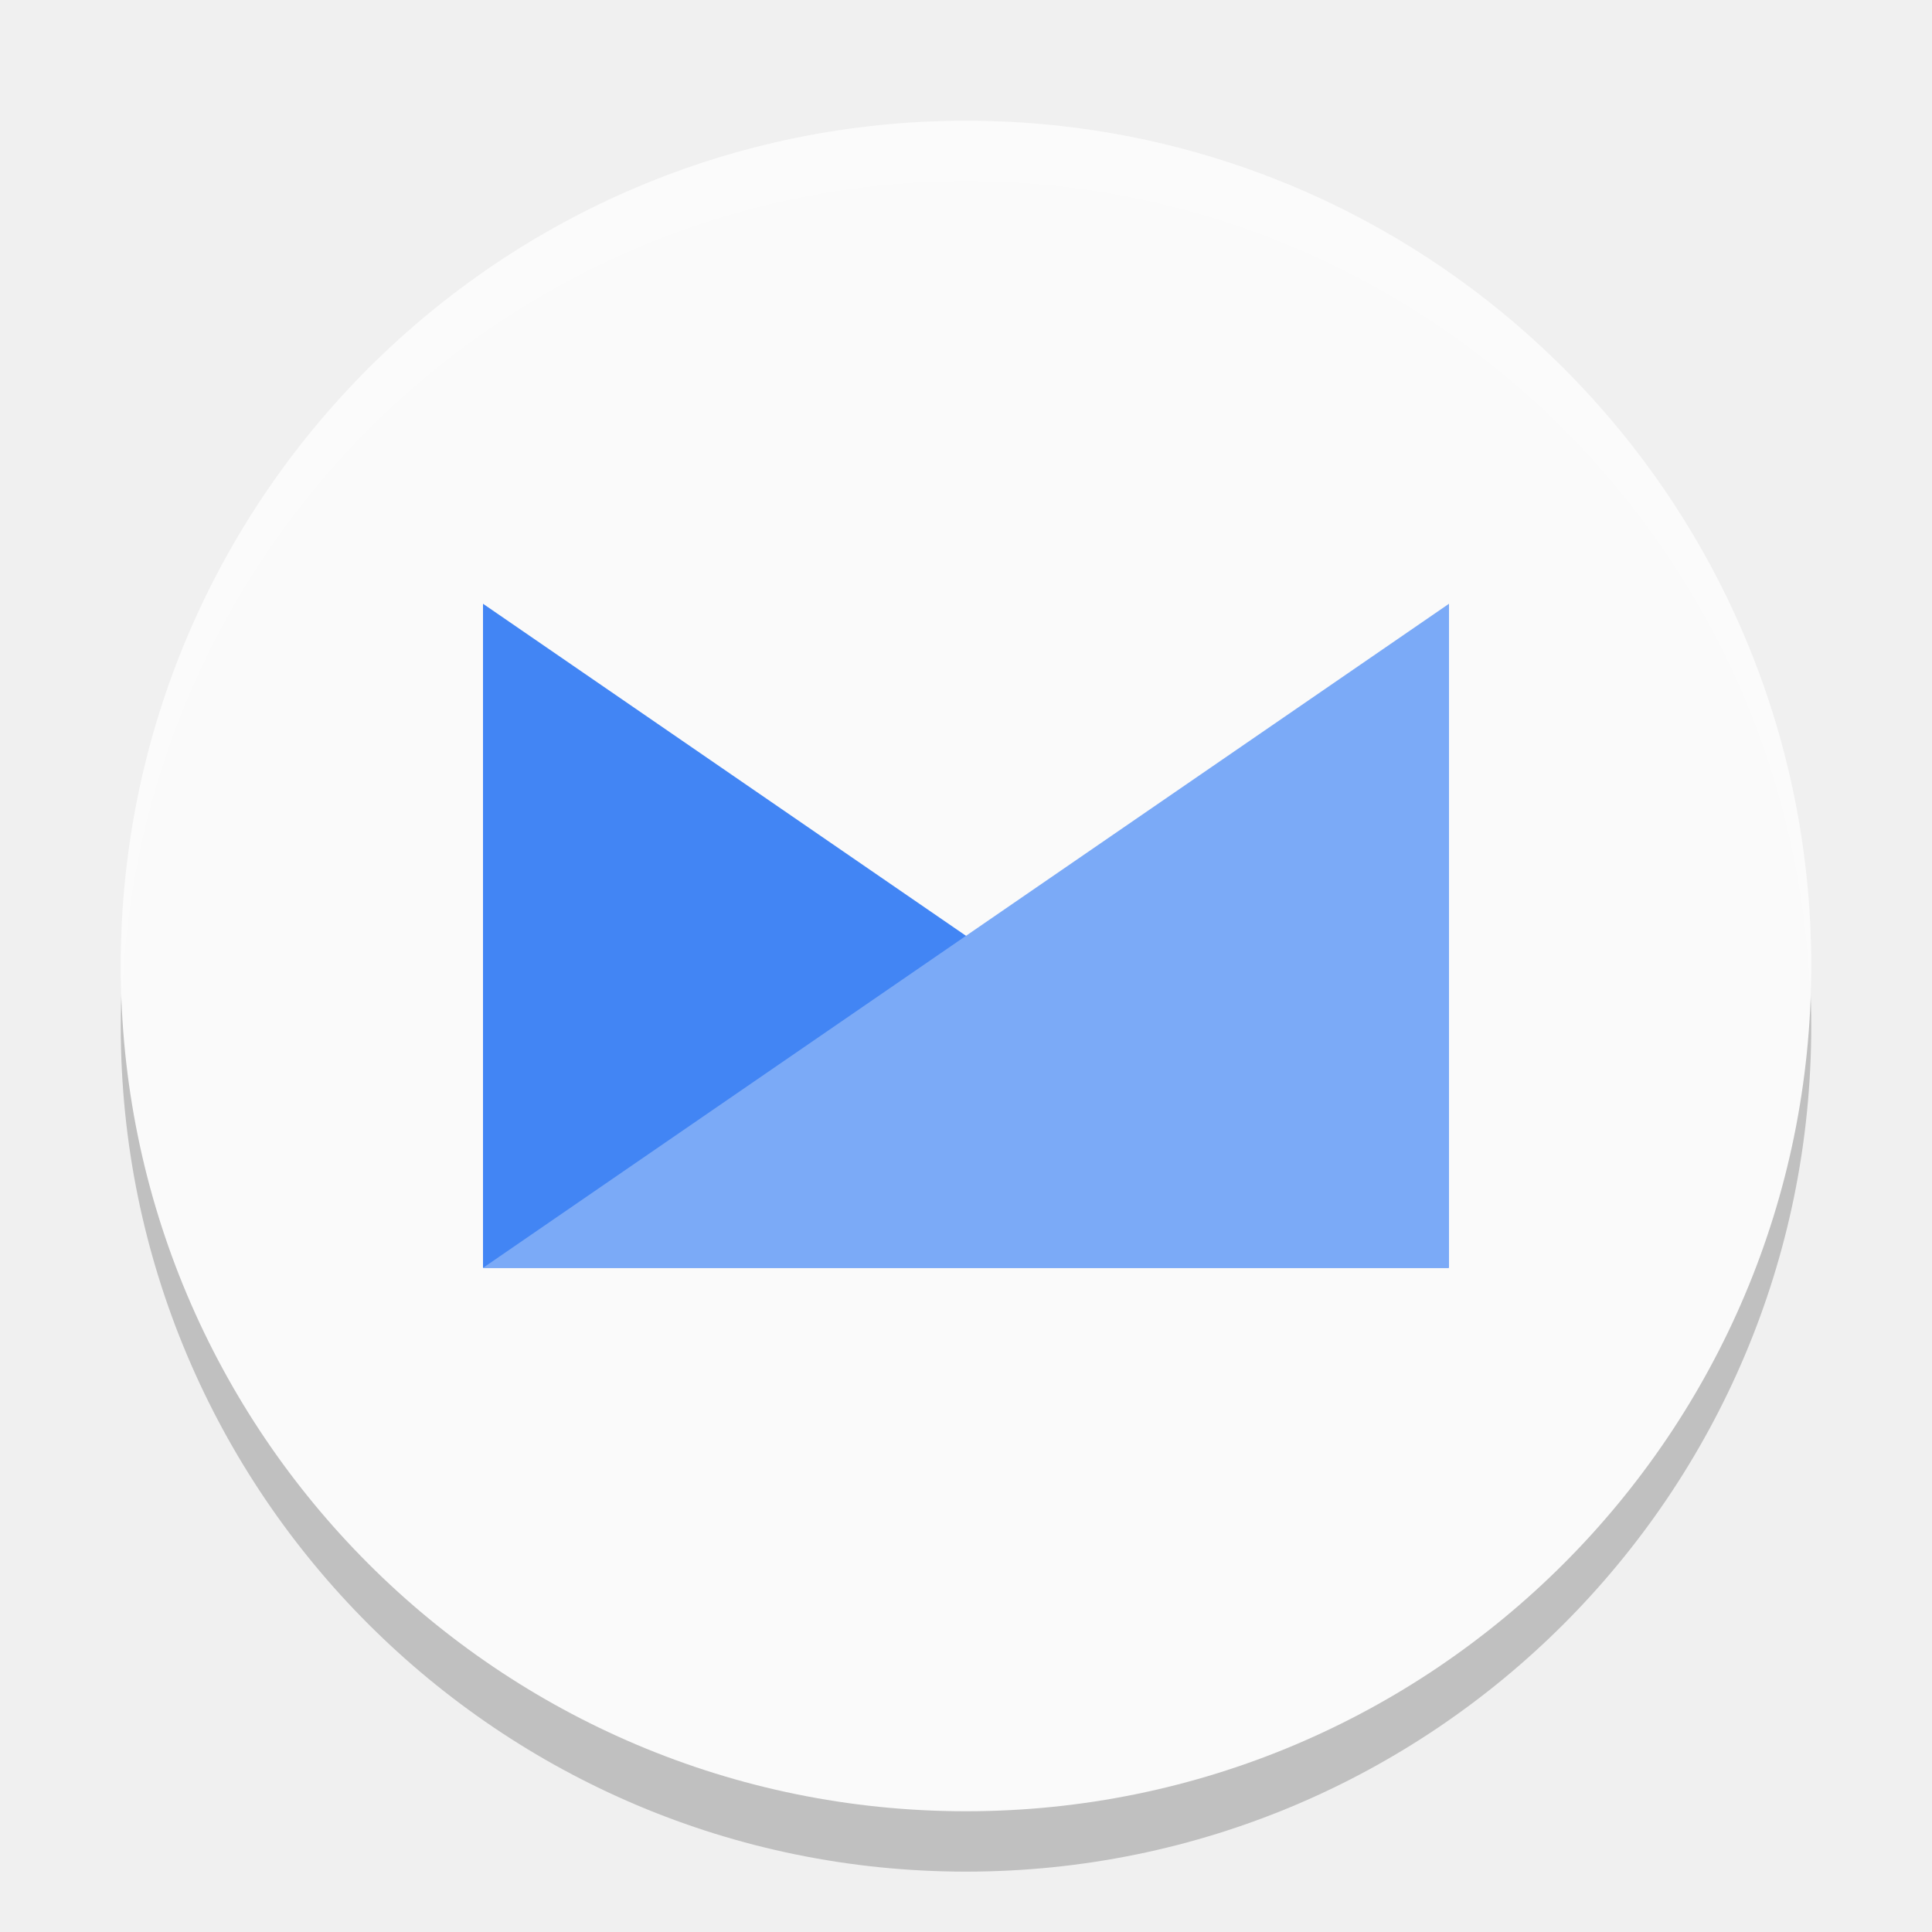
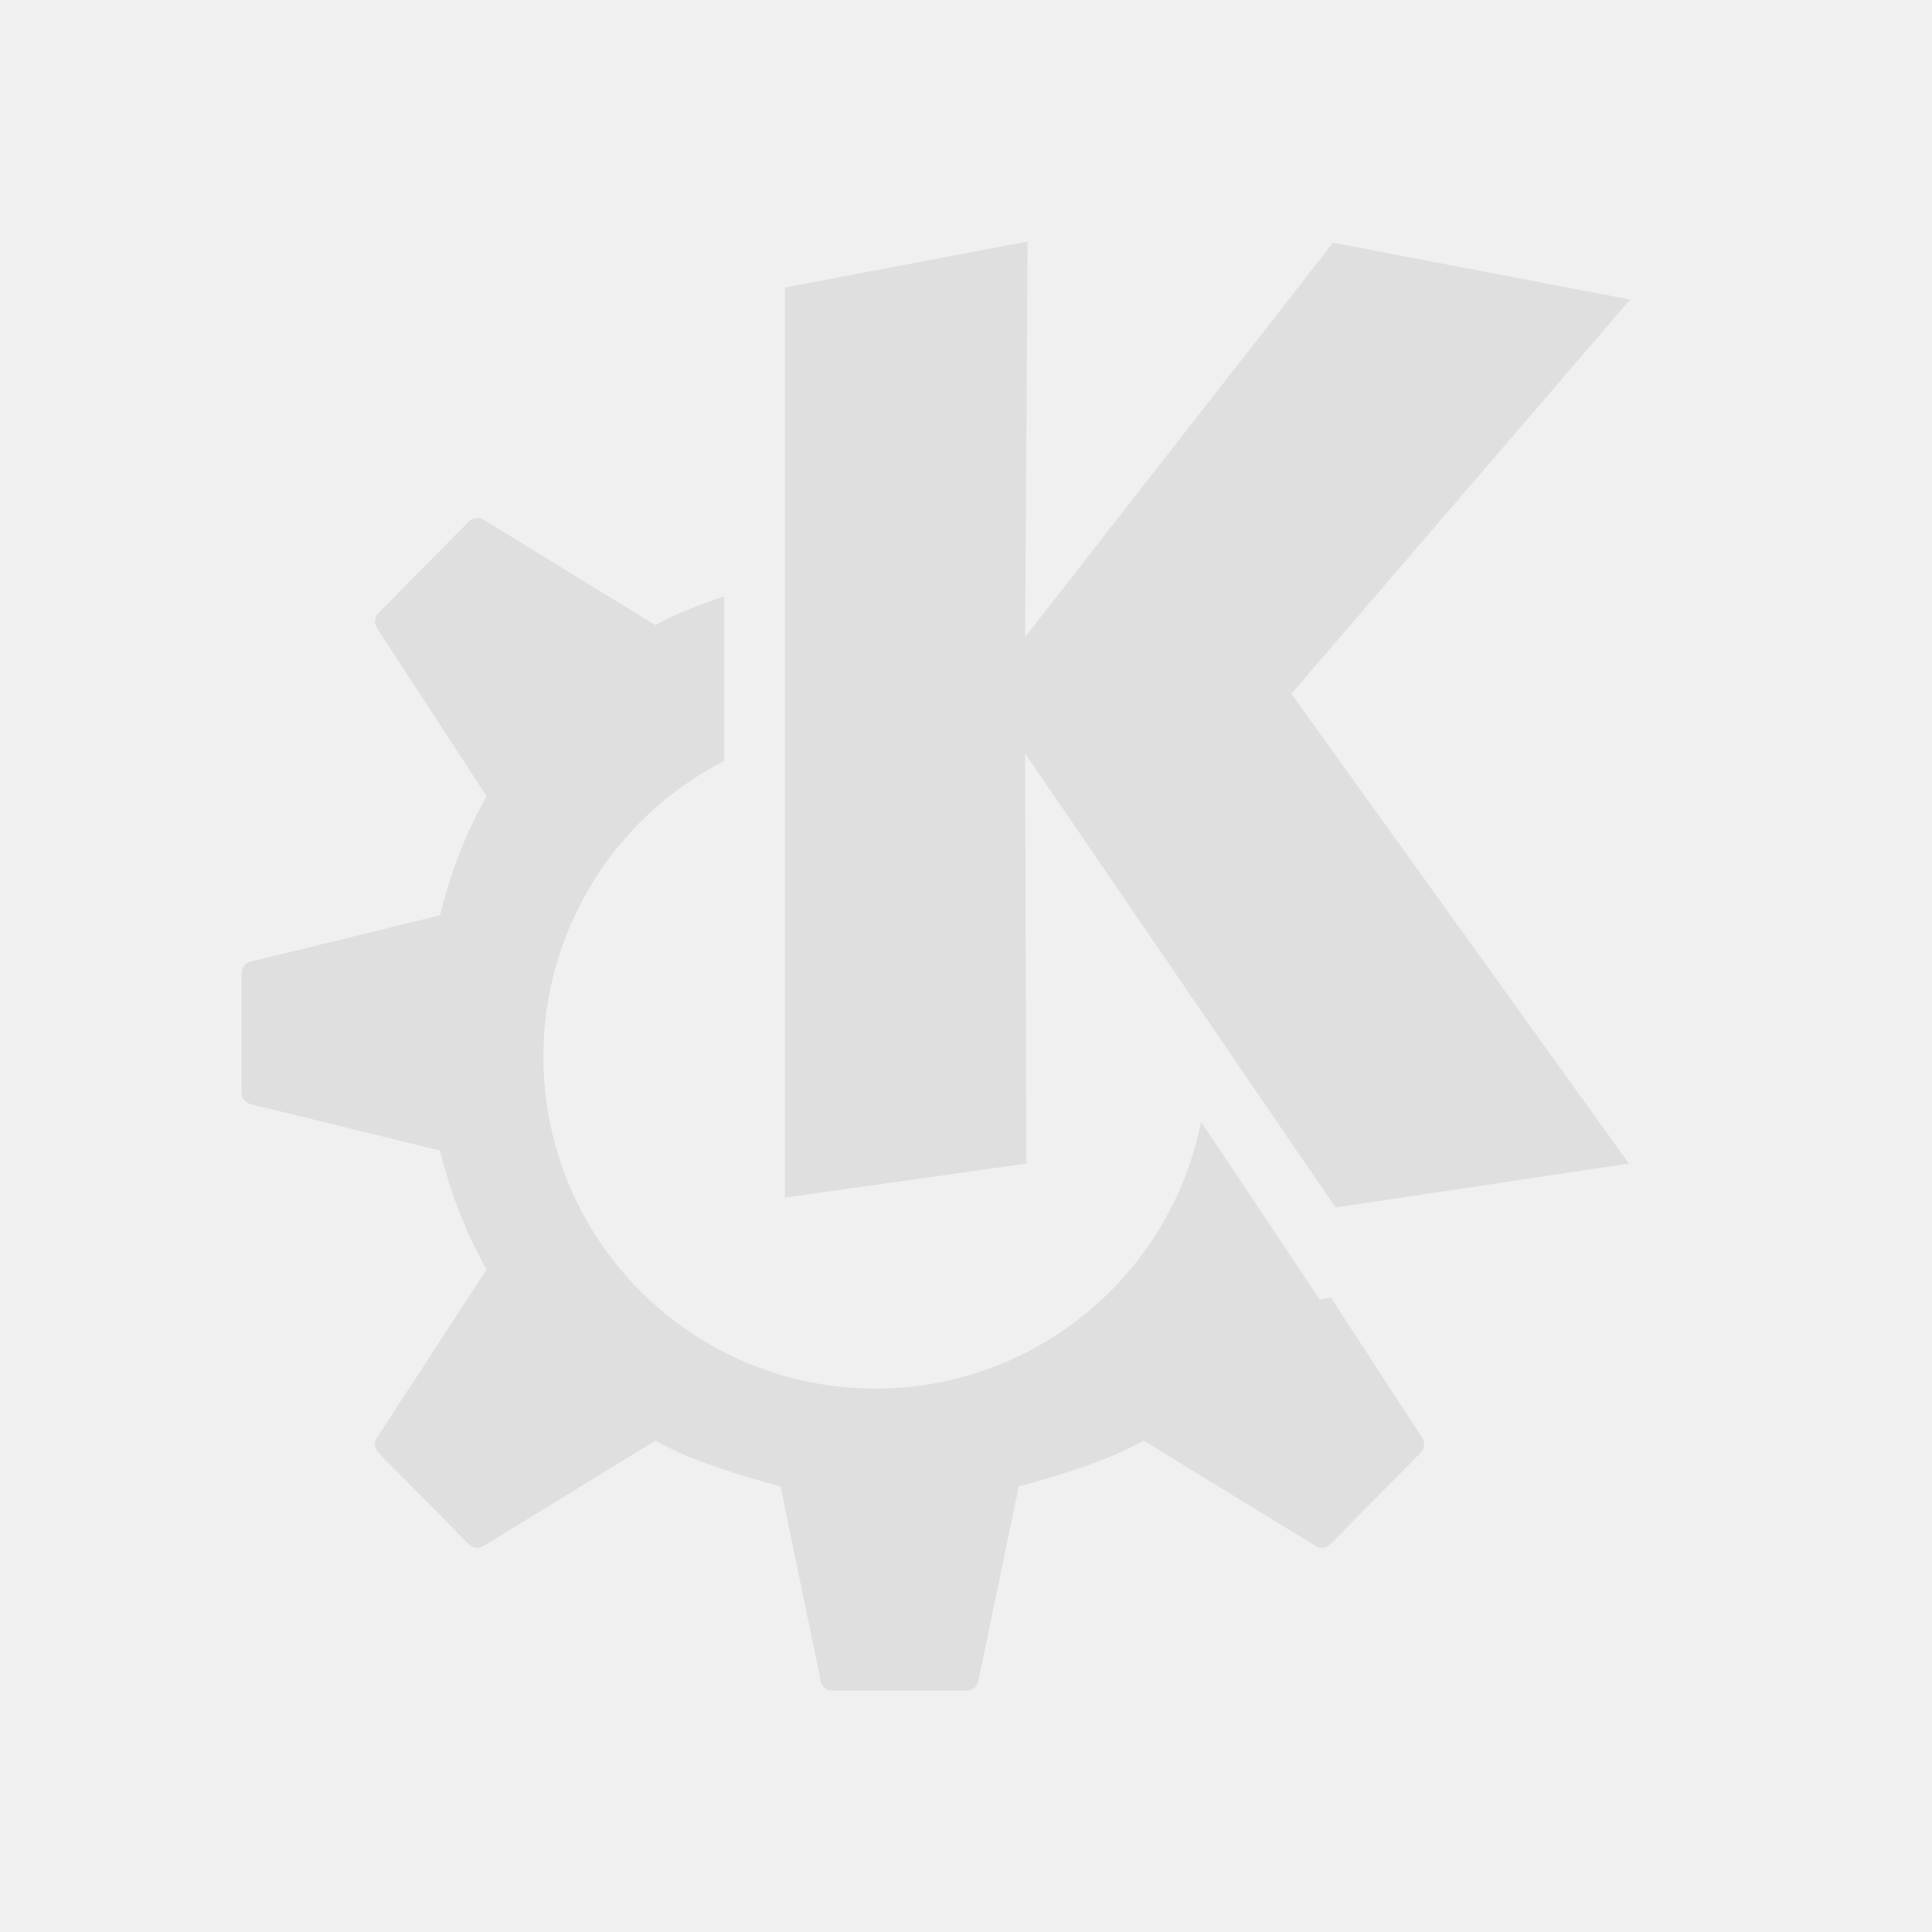
<svg xmlns="http://www.w3.org/2000/svg" width="32" height="32" version="1.1">
-   <g id="22-22-start-here-kde" transform="translate(27,4.999994)">
+   <defs id="materia">
+     <style id="current-color-scheme" type="text/css">
+    .ColorScheme-Background {color:#181818; } .ColorScheme-ButtonBackground { color:#343434; } .ColorScheme-Highlight { color:#1a73e8; } .ColorScheme-Text { color:#dfdfdf; } .ColorScheme-ViewBackground { color:#242424; } .ColorScheme-NegativeText { color:#ff4747; }
+   </style>
+   </defs>
+   <g id="22-22-start-here-kde" transform="translate(27,5)">
    <rect style="opacity:0.001" width="22" height="22" x="5" y="5" />
-     <path style="fill:#dfdfdf" d="m 17.008,8 -3.013,0.525 V 18.895 l 2.997,-0.386 -0.016,-4.674 3.536,5.173 3.474,-0.499 -3.997,-5.355 4.01,-4.493 -3.517,-0.647 -3.507,4.493 z m -6.336,2.648 c -0.029,0.002 -0.056,0.015 -0.078,0.037 l -1.034,1.045 c -0.045,0.045 -0.052,0.116 -0.018,0.17 l 1.249,1.917 c -0.236,0.418 -0.414,0.876 -0.529,1.355 L 8.105,15.701 C 8.046,15.715 8,15.769 8,15.831 v 0.681 0.681 c 0,0.062 0.046,0.116 0.105,0.131 l 2.156,0.528 c 0.115,0.479 0.293,0.937 0.529,1.355 l -1.249,1.917 c -0.035,0.054 -0.027,0.124 0.018,0.17 l 1.034,1.045 c 0.044,0.044 0.111,0.048 0.164,0.016 l 1.957,-1.199 c 0.384,0.224 0.985,0.403 1.423,0.523 l 0.459,2.213 C 14.609,23.955 14.659,24 14.723,24 h 0.771 0.771 c 0.063,0 0.114,-0.045 0.127,-0.109 l 0.459,-2.213 c 0.438,-0.119 1.039,-0.299 1.423,-0.523 l 1.957,1.199 c 0.053,0.032 0.12,0.028 0.164,-0.016 l 1.034,-1.045 c 0.045,-0.045 0.052,-0.116 0.018,-0.17 l -1.04,-1.597 -0.129,0.019 -0.73,-1.069 c -0.745,1.561 -2.322,2.557 -4.053,2.558 -2.483,0 -4.496,-2.012 -4.496,-4.493 0.001,-1.705 0.969,-3.263 2.498,-4.021 v -0.981 c -0.285,0.095 -0.565,0.202 -0.781,0.328 l -1.957,-1.199 c -0.026,-0.016 -0.057,-0.024 -0.086,-0.021 z" />
+     <path style="fill:currentColor" class="ColorScheme-Text" d="m 17.008,8 -3.013,0.525 V 18.895 l 2.997,-0.386 -0.016,-4.674 3.536,5.173 3.474,-0.499 -3.997,-5.355 4.01,-4.493 -3.517,-0.647 -3.507,4.493 z m -6.336,2.648 c -0.029,0.002 -0.056,0.015 -0.078,0.037 l -1.034,1.045 c -0.045,0.045 -0.052,0.116 -0.018,0.17 l 1.249,1.917 c -0.236,0.418 -0.414,0.876 -0.529,1.355 L 8.105,15.701 C 8.046,15.715 8,15.769 8,15.831 v 0.681 0.681 c 0,0.062 0.046,0.116 0.105,0.131 l 2.156,0.528 c 0.115,0.479 0.293,0.937 0.529,1.355 l -1.249,1.917 c -0.035,0.054 -0.027,0.124 0.018,0.17 l 1.034,1.045 c 0.044,0.044 0.111,0.048 0.164,0.016 l 1.957,-1.199 c 0.384,0.224 0.985,0.403 1.423,0.523 l 0.459,2.213 C 14.609,23.955 14.659,24 14.723,24 h 0.771 0.771 c 0.063,0 0.114,-0.045 0.127,-0.109 l 0.459,-2.213 c 0.438,-0.119 1.039,-0.299 1.423,-0.523 l 1.957,1.199 c 0.053,0.032 0.12,0.028 0.164,-0.016 l 1.034,-1.045 c 0.045,-0.045 0.052,-0.116 0.018,-0.17 l -1.04,-1.597 -0.129,0.019 -0.73,-1.069 c -0.745,1.561 -2.322,2.557 -4.053,2.558 -2.483,0 -4.496,-2.012 -4.496,-4.493 0.001,-1.705 0.969,-3.263 2.498,-4.021 v -0.981 c -0.285,0.095 -0.565,0.202 -0.781,0.328 l -1.957,-1.199 c -0.026,-0.016 -0.057,-0.024 -0.086,-0.021 z" />
  </g>
  <g id="start-here-kde">
    <rect style="opacity:0.001" width="32" height="32" x="0" y="0" />
-     <circle style="opacity:0.2" cx="16" cy="17" r="14" />
-     <circle style="fill:#fafafa" cx="16" cy="16" r="14" />
-     <path style="fill:#4285f4" d="M 8,10 V 21 H 24 Z" />
-     <path style="fill:#7baaf7" d="M 24,10 V 21 H 8 Z" />
-     <path style="opacity:0.2;fill:#ffffff" d="M 16,2 A 14,14 0 0 0 2,16 14,14 0 0 0 2.021,16.586 14,14 0 0 1 16,3 14,14 0 0 1 29.979,16.414 14,14 0 0 0 30,16 14,14 0 0 0 16,2 Z" />
+     <path style="fill:currentColor" class="ColorScheme-Text" d="M 17.021 4 L 13 4.762 L 13 19.836 L 17 19.273 L 16.979 12.48 L 22.121 20 L 26.98 19.273 L 21.389 11.492 L 27 4.961 L 22.08 4.02 L 16.979 10.551 L 17.021 4 z M 7.887 8.58 C 7.845 8.584 7.803 8.601 7.771 8.633 L 6.268 10.154 C 6.202 10.22 6.192 10.322 6.242 10.4 L 8.059 13.188 C 7.716 13.795 7.457 14.463 7.289 15.16 L 4.152 15.928 C 4.065 15.949 4 16.029 4 16.119 L 4 17.107 L 4 18.098 C 4 18.188 4.065 18.268 4.152 18.289 L 7.289 19.057 C 7.457 19.754 7.716 20.42 8.059 21.027 L 6.242 23.816 C 6.192 23.895 6.202 23.997 6.268 24.062 L 7.771 25.584 C 7.835 25.648 7.935 25.652 8.012 25.605 L 10.857 23.861 C 11.416 24.186 12.291 24.448 12.928 24.621 L 13.594 27.842 C 13.612 27.935 13.687 28 13.779 28 L 14.9 28 L 16.021 28 C 16.114 28 16.187 27.935 16.205 27.842 L 16.873 24.621 C 17.51 24.448 18.383 24.186 18.941 23.861 L 21.789 25.605 C 21.866 25.652 21.964 25.648 22.027 25.584 L 23.531 24.062 C 23.597 23.997 23.607 23.895 23.557 23.816 L 22.045 21.494 L 21.857 21.521 L 19.893 18.582 A 5.5 5.5 0 0 1 14.5 23 A 5.5 5.5 0 0 1 9 17.5 A 5.5 5.5 0 0 1 11.994 12.604 L 11.994 9.879 C 11.58 10.017 11.171 10.173 10.857 10.355 L 8.012 8.609 C 7.973 8.586 7.929 8.577 7.887 8.58 z" />
  </g>
</svg>
